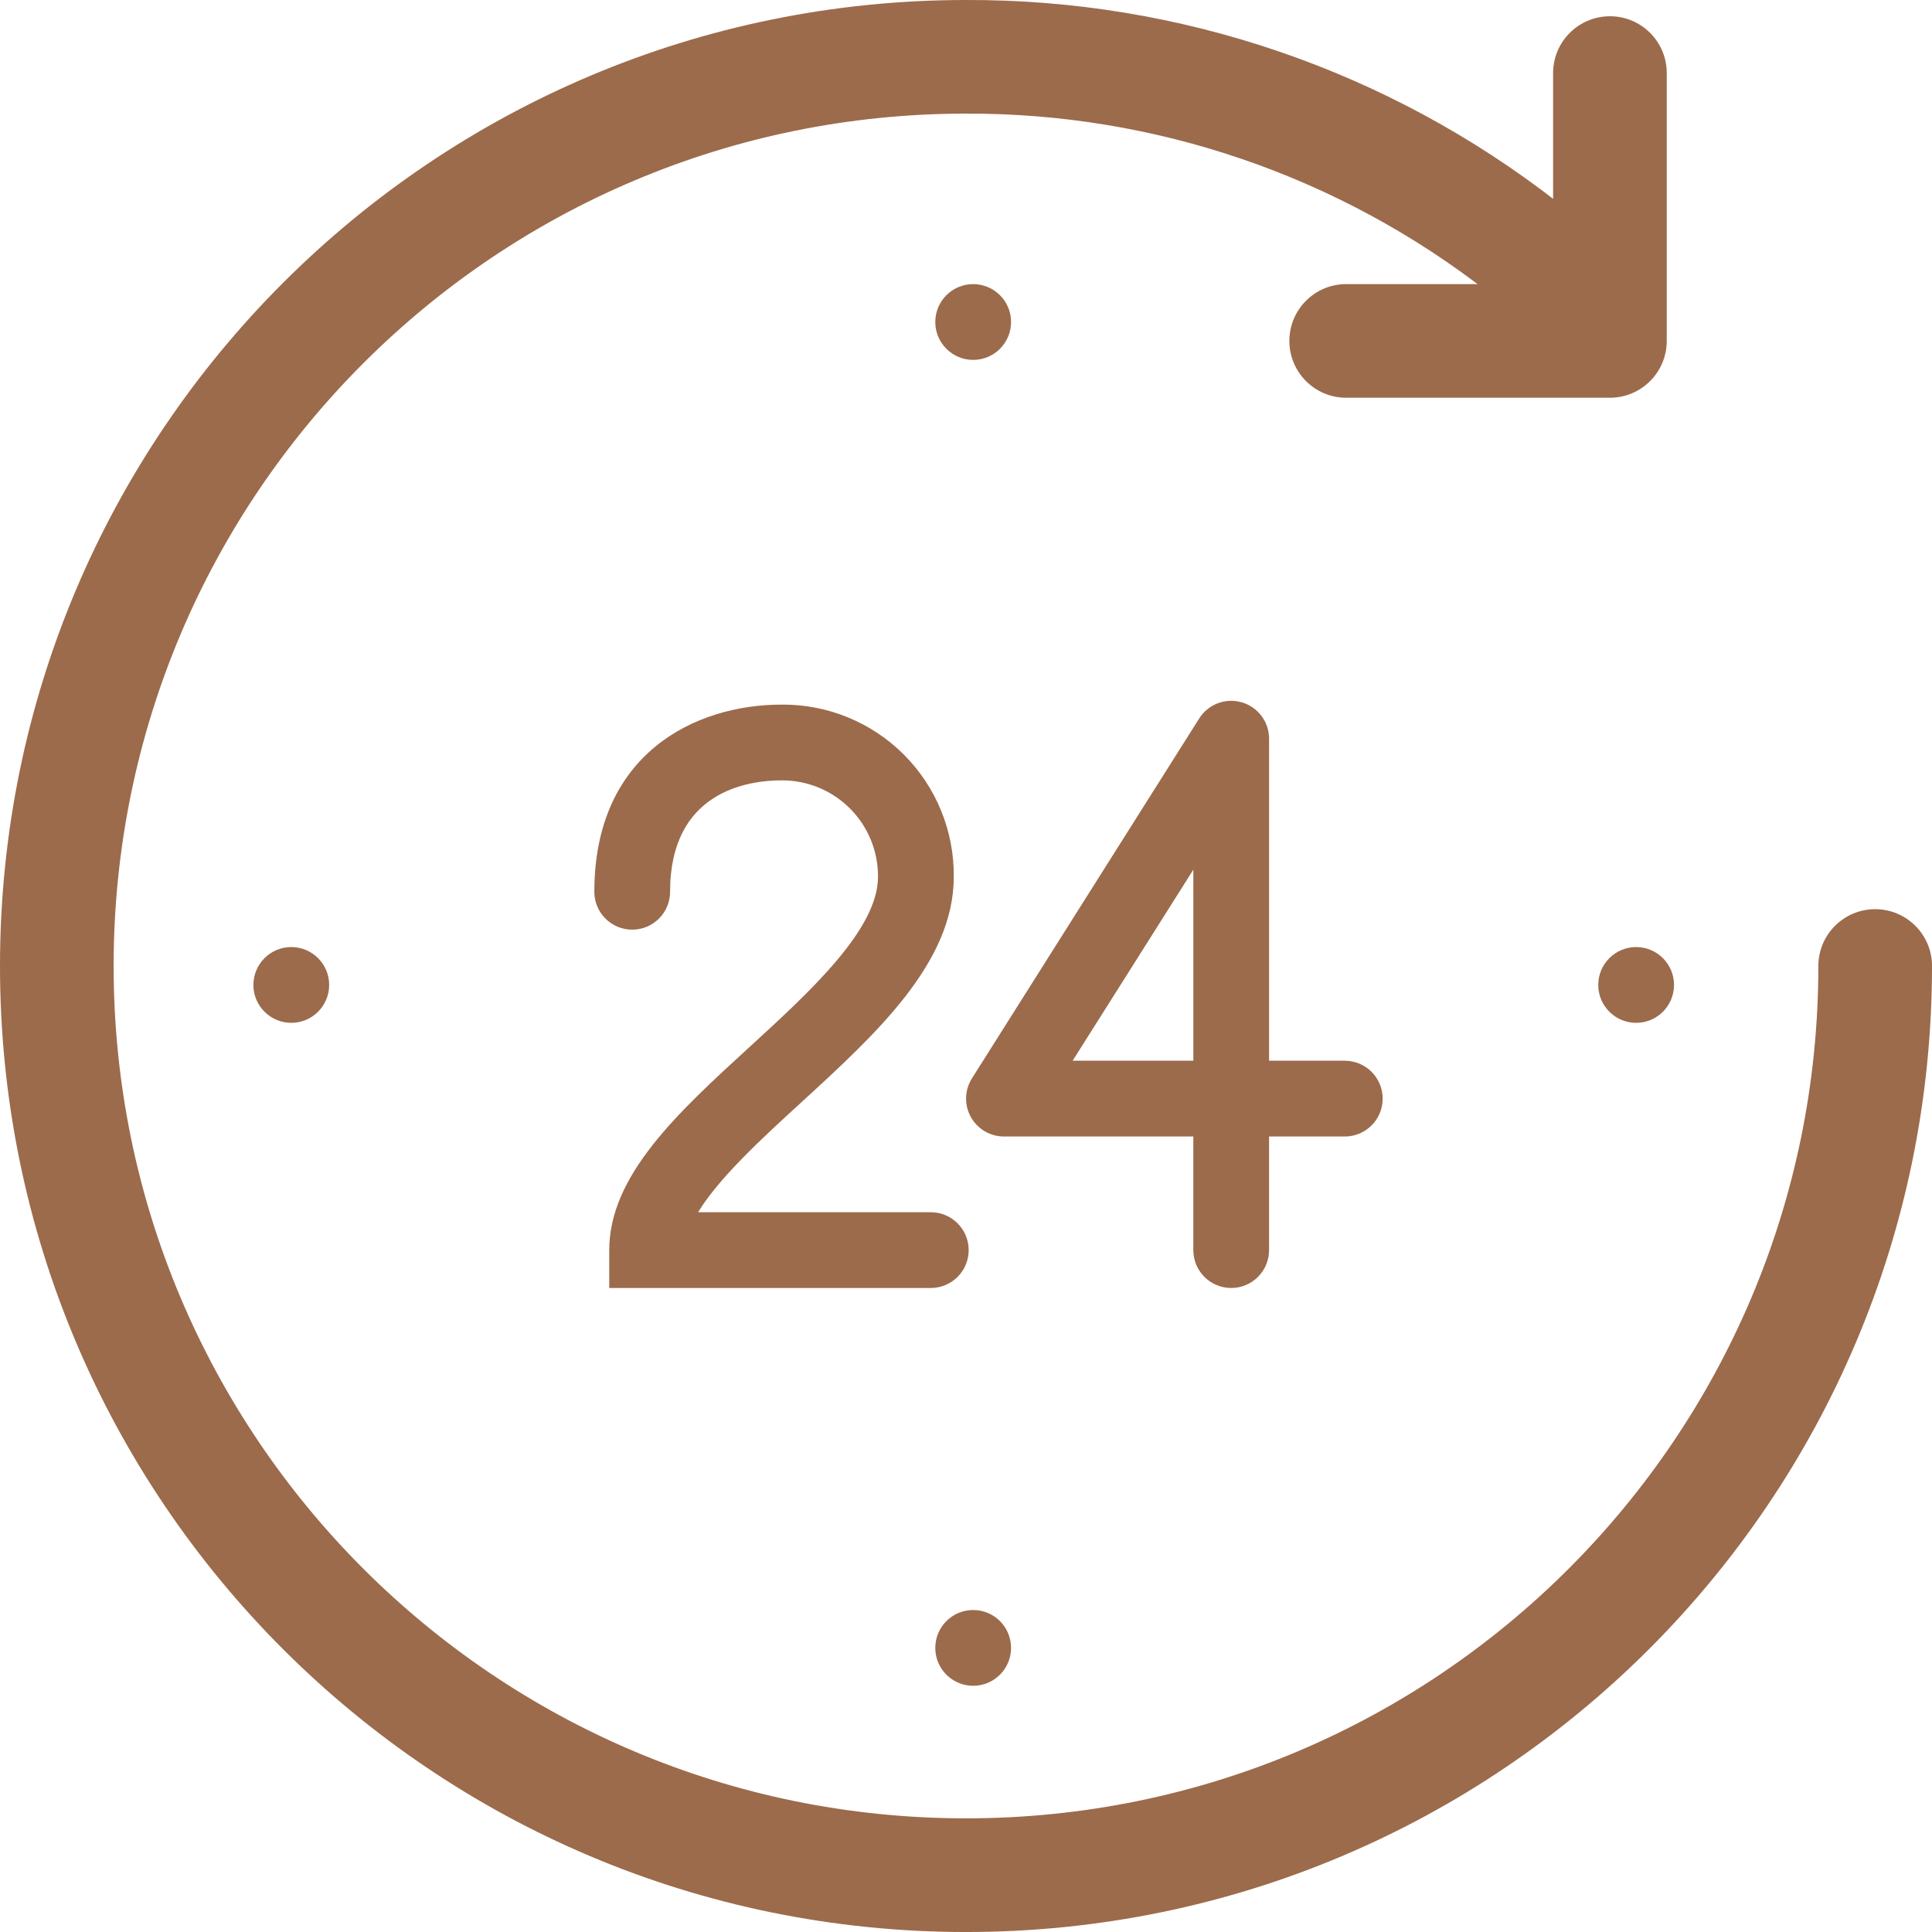
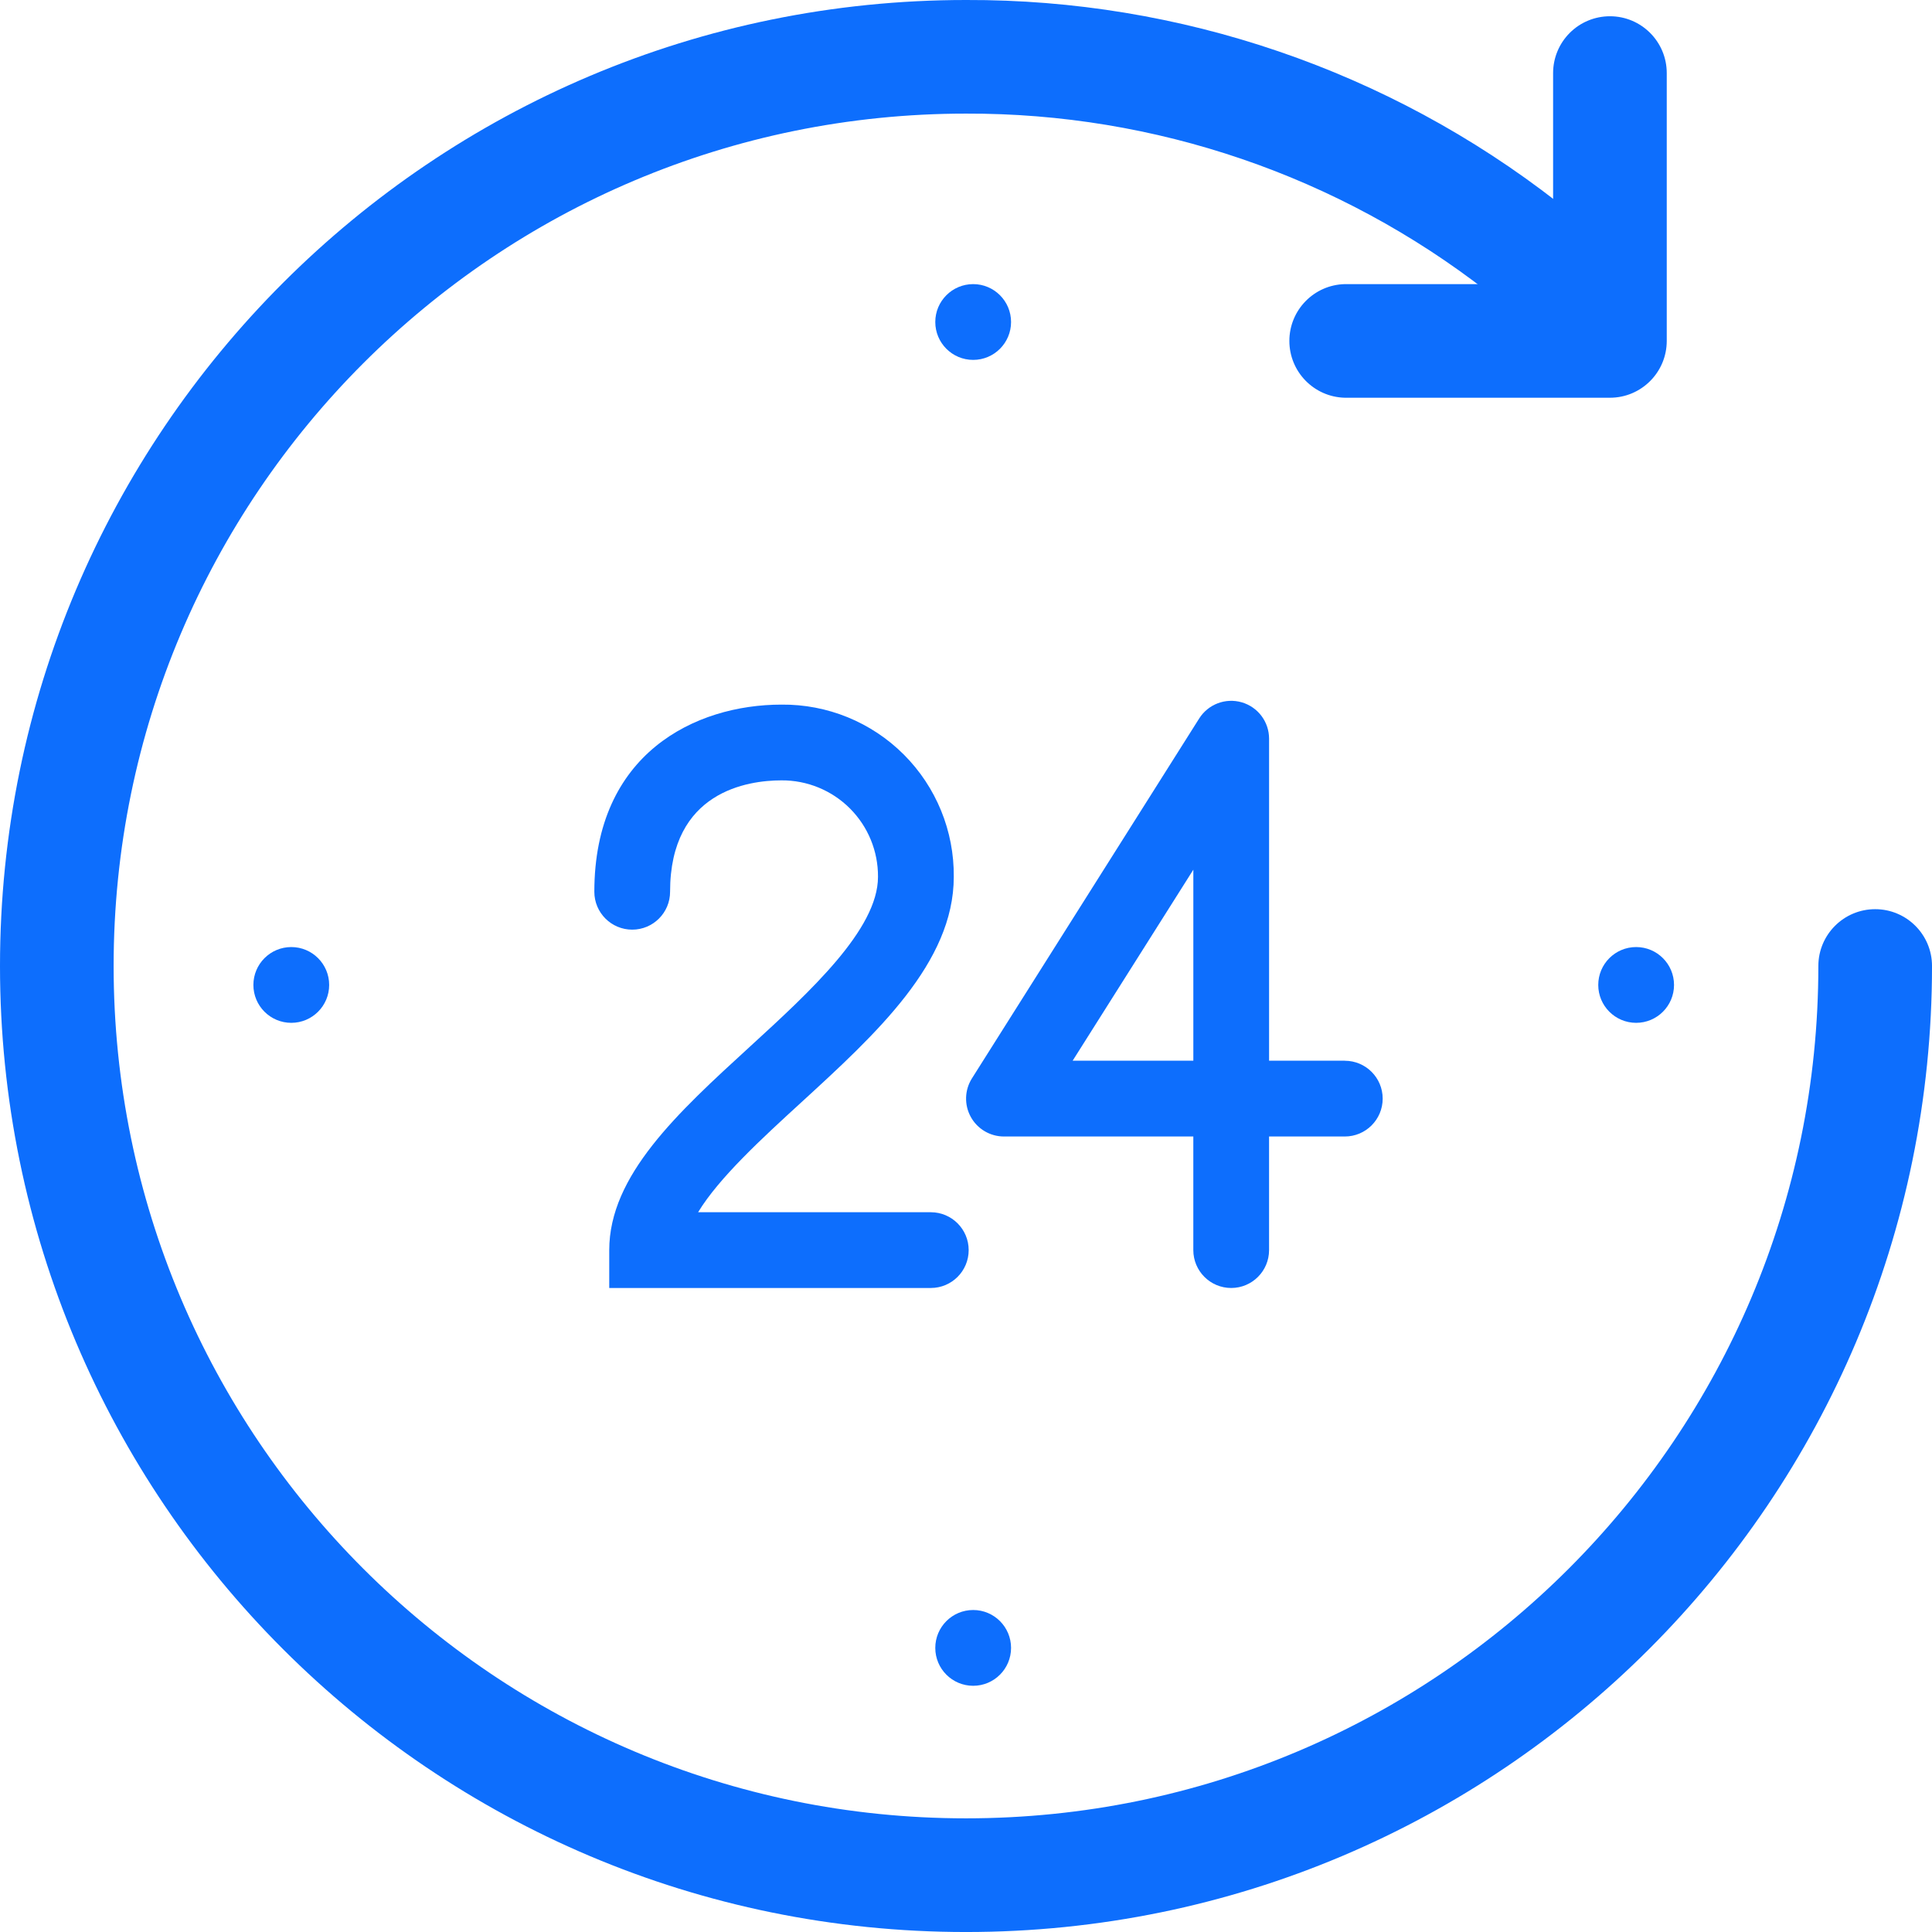
<svg xmlns="http://www.w3.org/2000/svg" width="117.333" height="117.333" viewBox="0 0 117.333 117.333">
  <defs>
-     <style>.a{fill:#9c6b4b;}</style>
+     <style>.a{fill:#0d6efd;}</style>
  </defs>
  <g transform="translate(97.064 57.516)">
    <circle class="a" cx="2.301" cy="2.301" r="2.301" />
  </g>
  <g transform="translate(15.389 57.516)">
    <circle class="a" cx="2.301" cy="2.301" r="2.301" />
  </g>
  <g transform="translate(56.801 97.778)">
    <circle class="a" cx="2.301" cy="2.301" r="2.301" />
  </g>
  <g transform="translate(36.095 42.792)">
    <path class="a" d="M145.948,179.629H131.813c1.276-2.1,3.882-4.489,6.26-6.666,4.556-4.173,9.268-8.488,9.268-13.7A10.36,10.36,0,0,0,136.881,148.8c-5.244,0-11.369,2.977-11.369,11.367a2.3,2.3,0,1,0,4.6,0c0-6.107,4.732-6.766,6.767-6.766a5.821,5.821,0,0,1,5.86,5.86c0,3.189-4.131,6.971-7.775,10.308-4.4,4.025-8.547,7.828-8.547,12.36v2.3h19.529a2.3,2.3,0,0,0,0-4.6Z" transform="translate(-125.512 -148.8)" />
  </g>
  <g transform="translate(58.666 42.562)">
    <path class="a" d="M227.006,169.854h-4.6V150.3a2.3,2.3,0,0,0-4.246-1.227l-13.8,21.856a2.3,2.3,0,0,0,1.945,3.529h11.5v6.9a2.3,2.3,0,1,0,4.6,0v-6.9h4.6a2.3,2.3,0,0,0,0-4.6Zm-9.2,0h-7.329l7.329-11.6Z" transform="translate(-203.999 -147.999)" />
  </g>
  <path class="a" d="M113.882,55.216a3.451,3.451,0,0,0-3.451,3.451A51.765,51.765,0,1,1,58.667,6.9,51.265,51.265,0,0,1,90.348,17.725a3.451,3.451,0,0,0,4.229-5.455A58.1,58.1,0,0,0,58.667,0a58.667,58.667,0,1,0,58.667,58.667A3.451,3.451,0,0,0,113.882,55.216Z" transform="translate(0 0)" />
  <g transform="translate(78.222 0.987)">
    <path class="a" d="M291.556,3.432A3.451,3.451,0,0,0,288.1,6.883V19.7H275.451a3.451,3.451,0,0,0,0,6.9h16.1a3.451,3.451,0,0,0,3.451-3.451V6.883A3.451,3.451,0,0,0,291.556,3.432Z" transform="translate(-272 -3.432)" />
  </g>
  <g transform="translate(56.801 17.255)">
    <circle class="a" cx="2.301" cy="2.301" r="2.301" />
  </g>
</svg>
